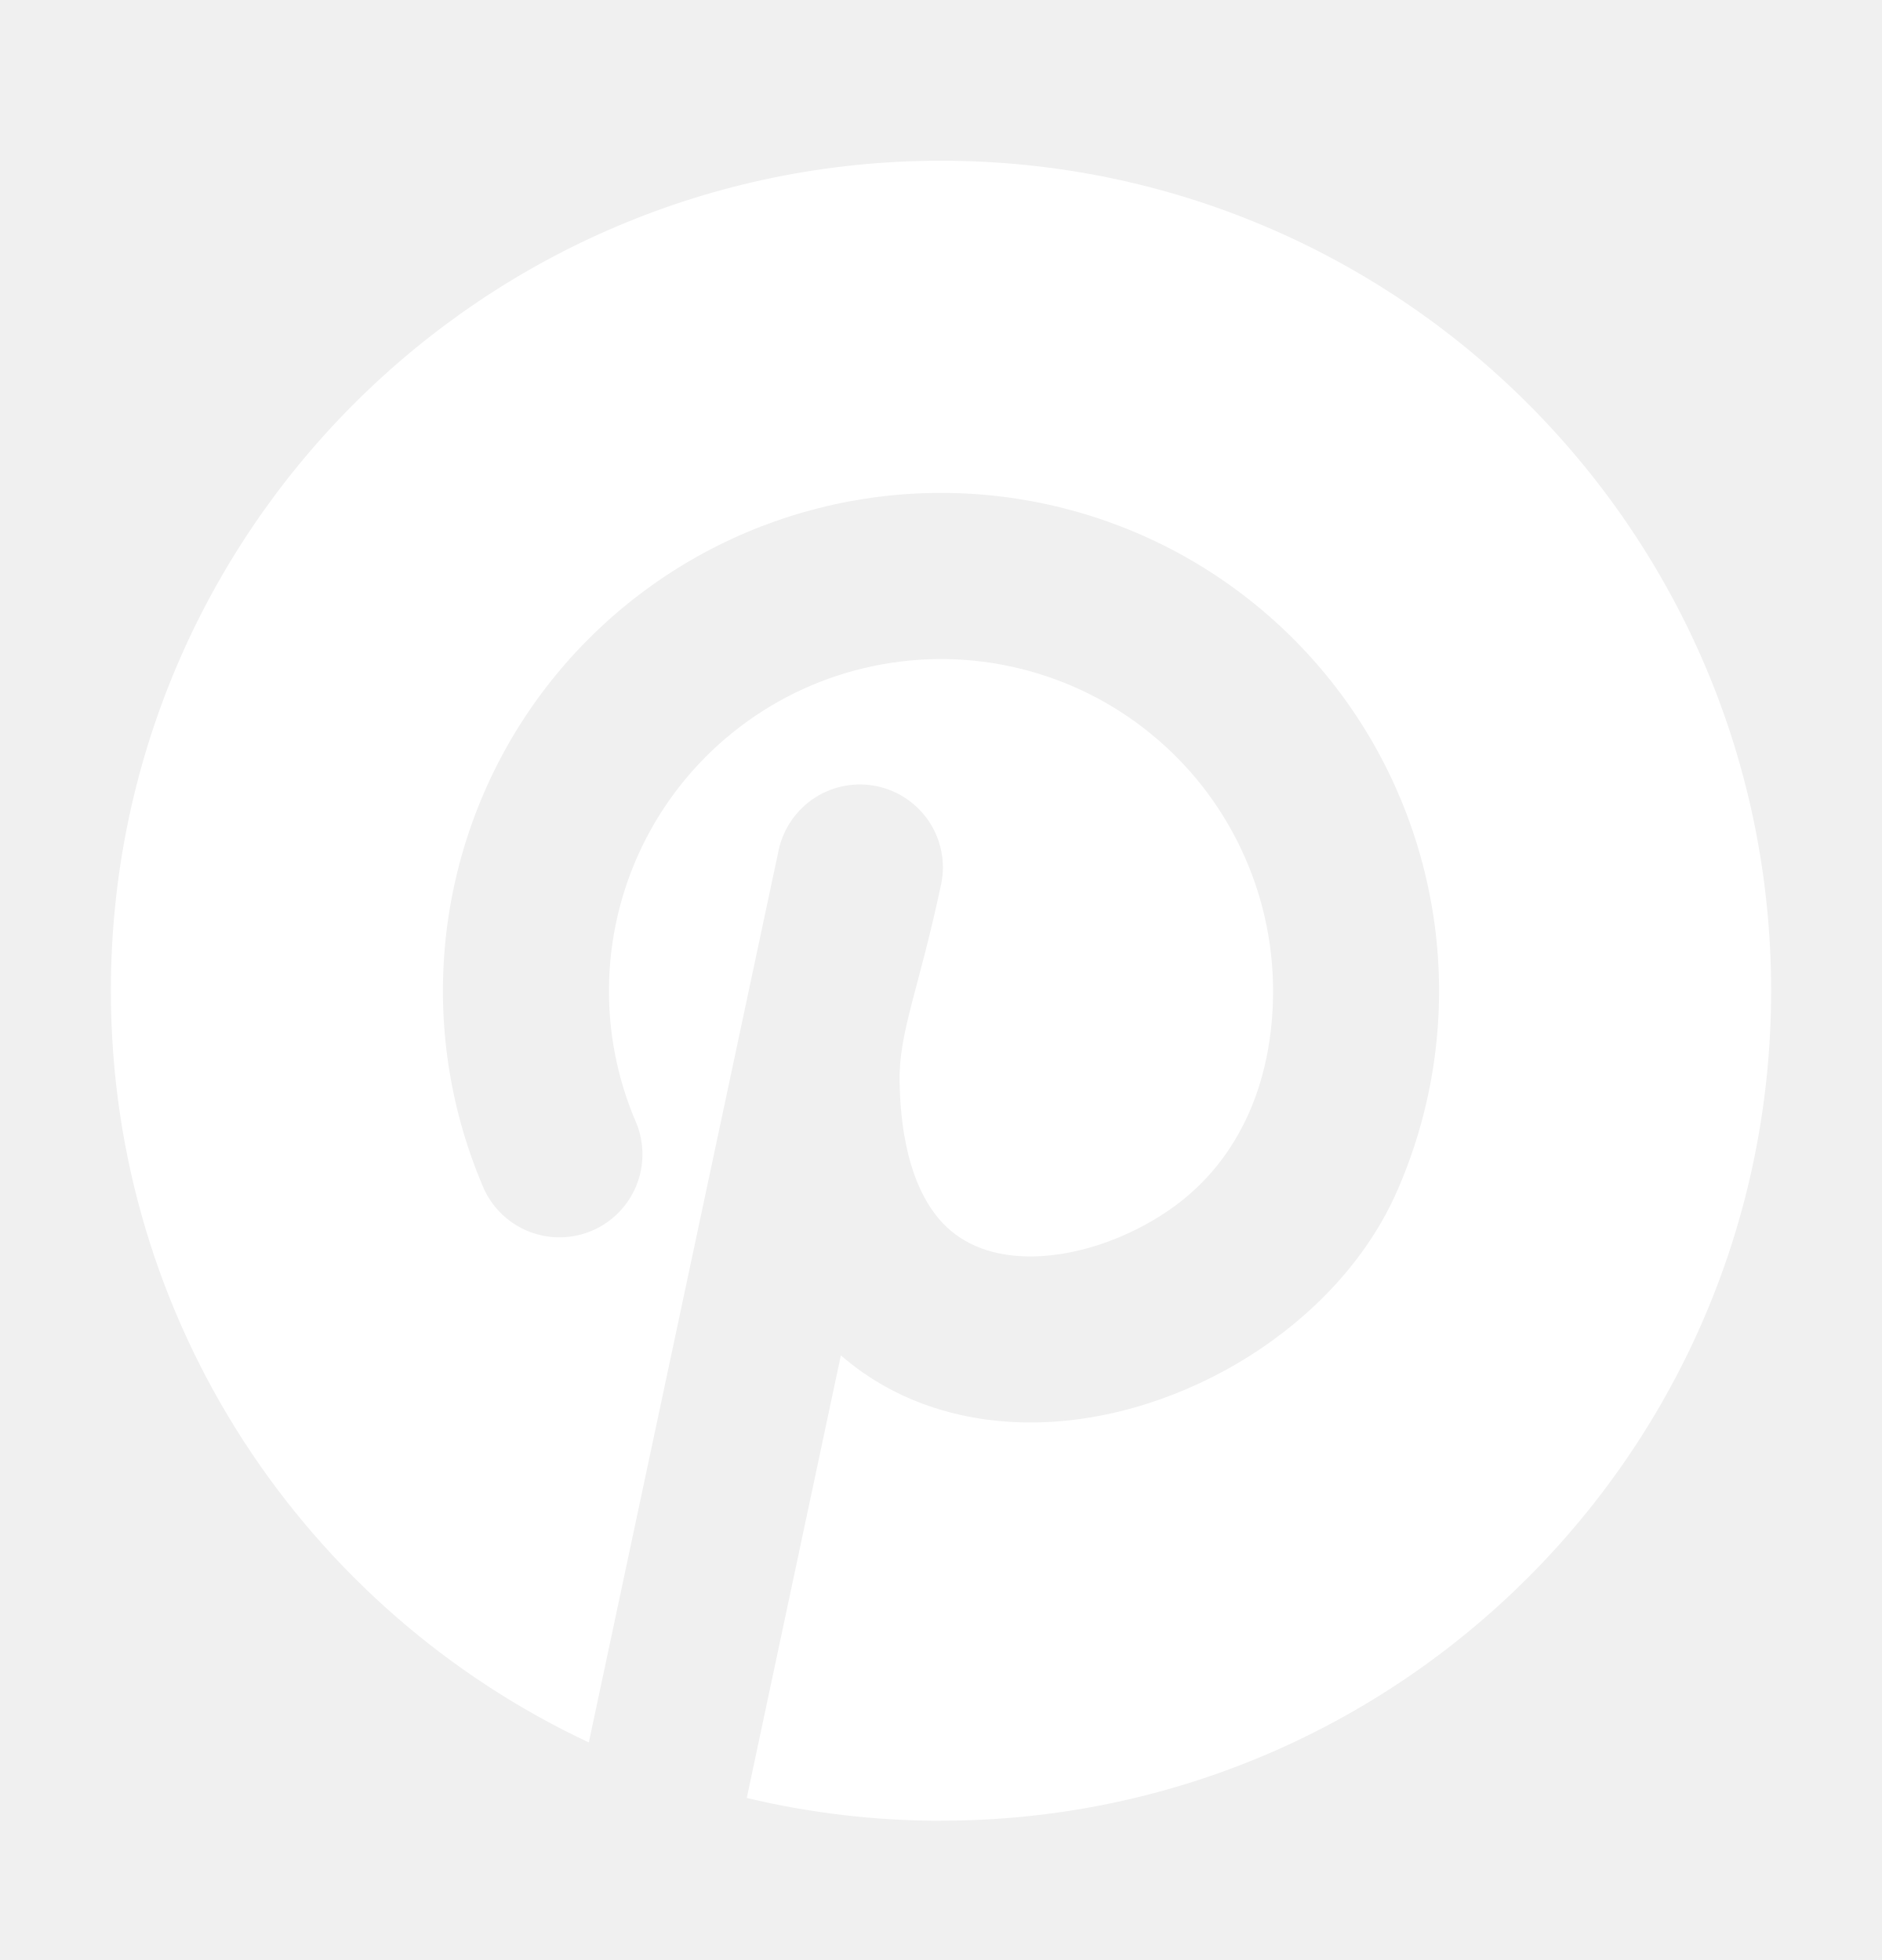
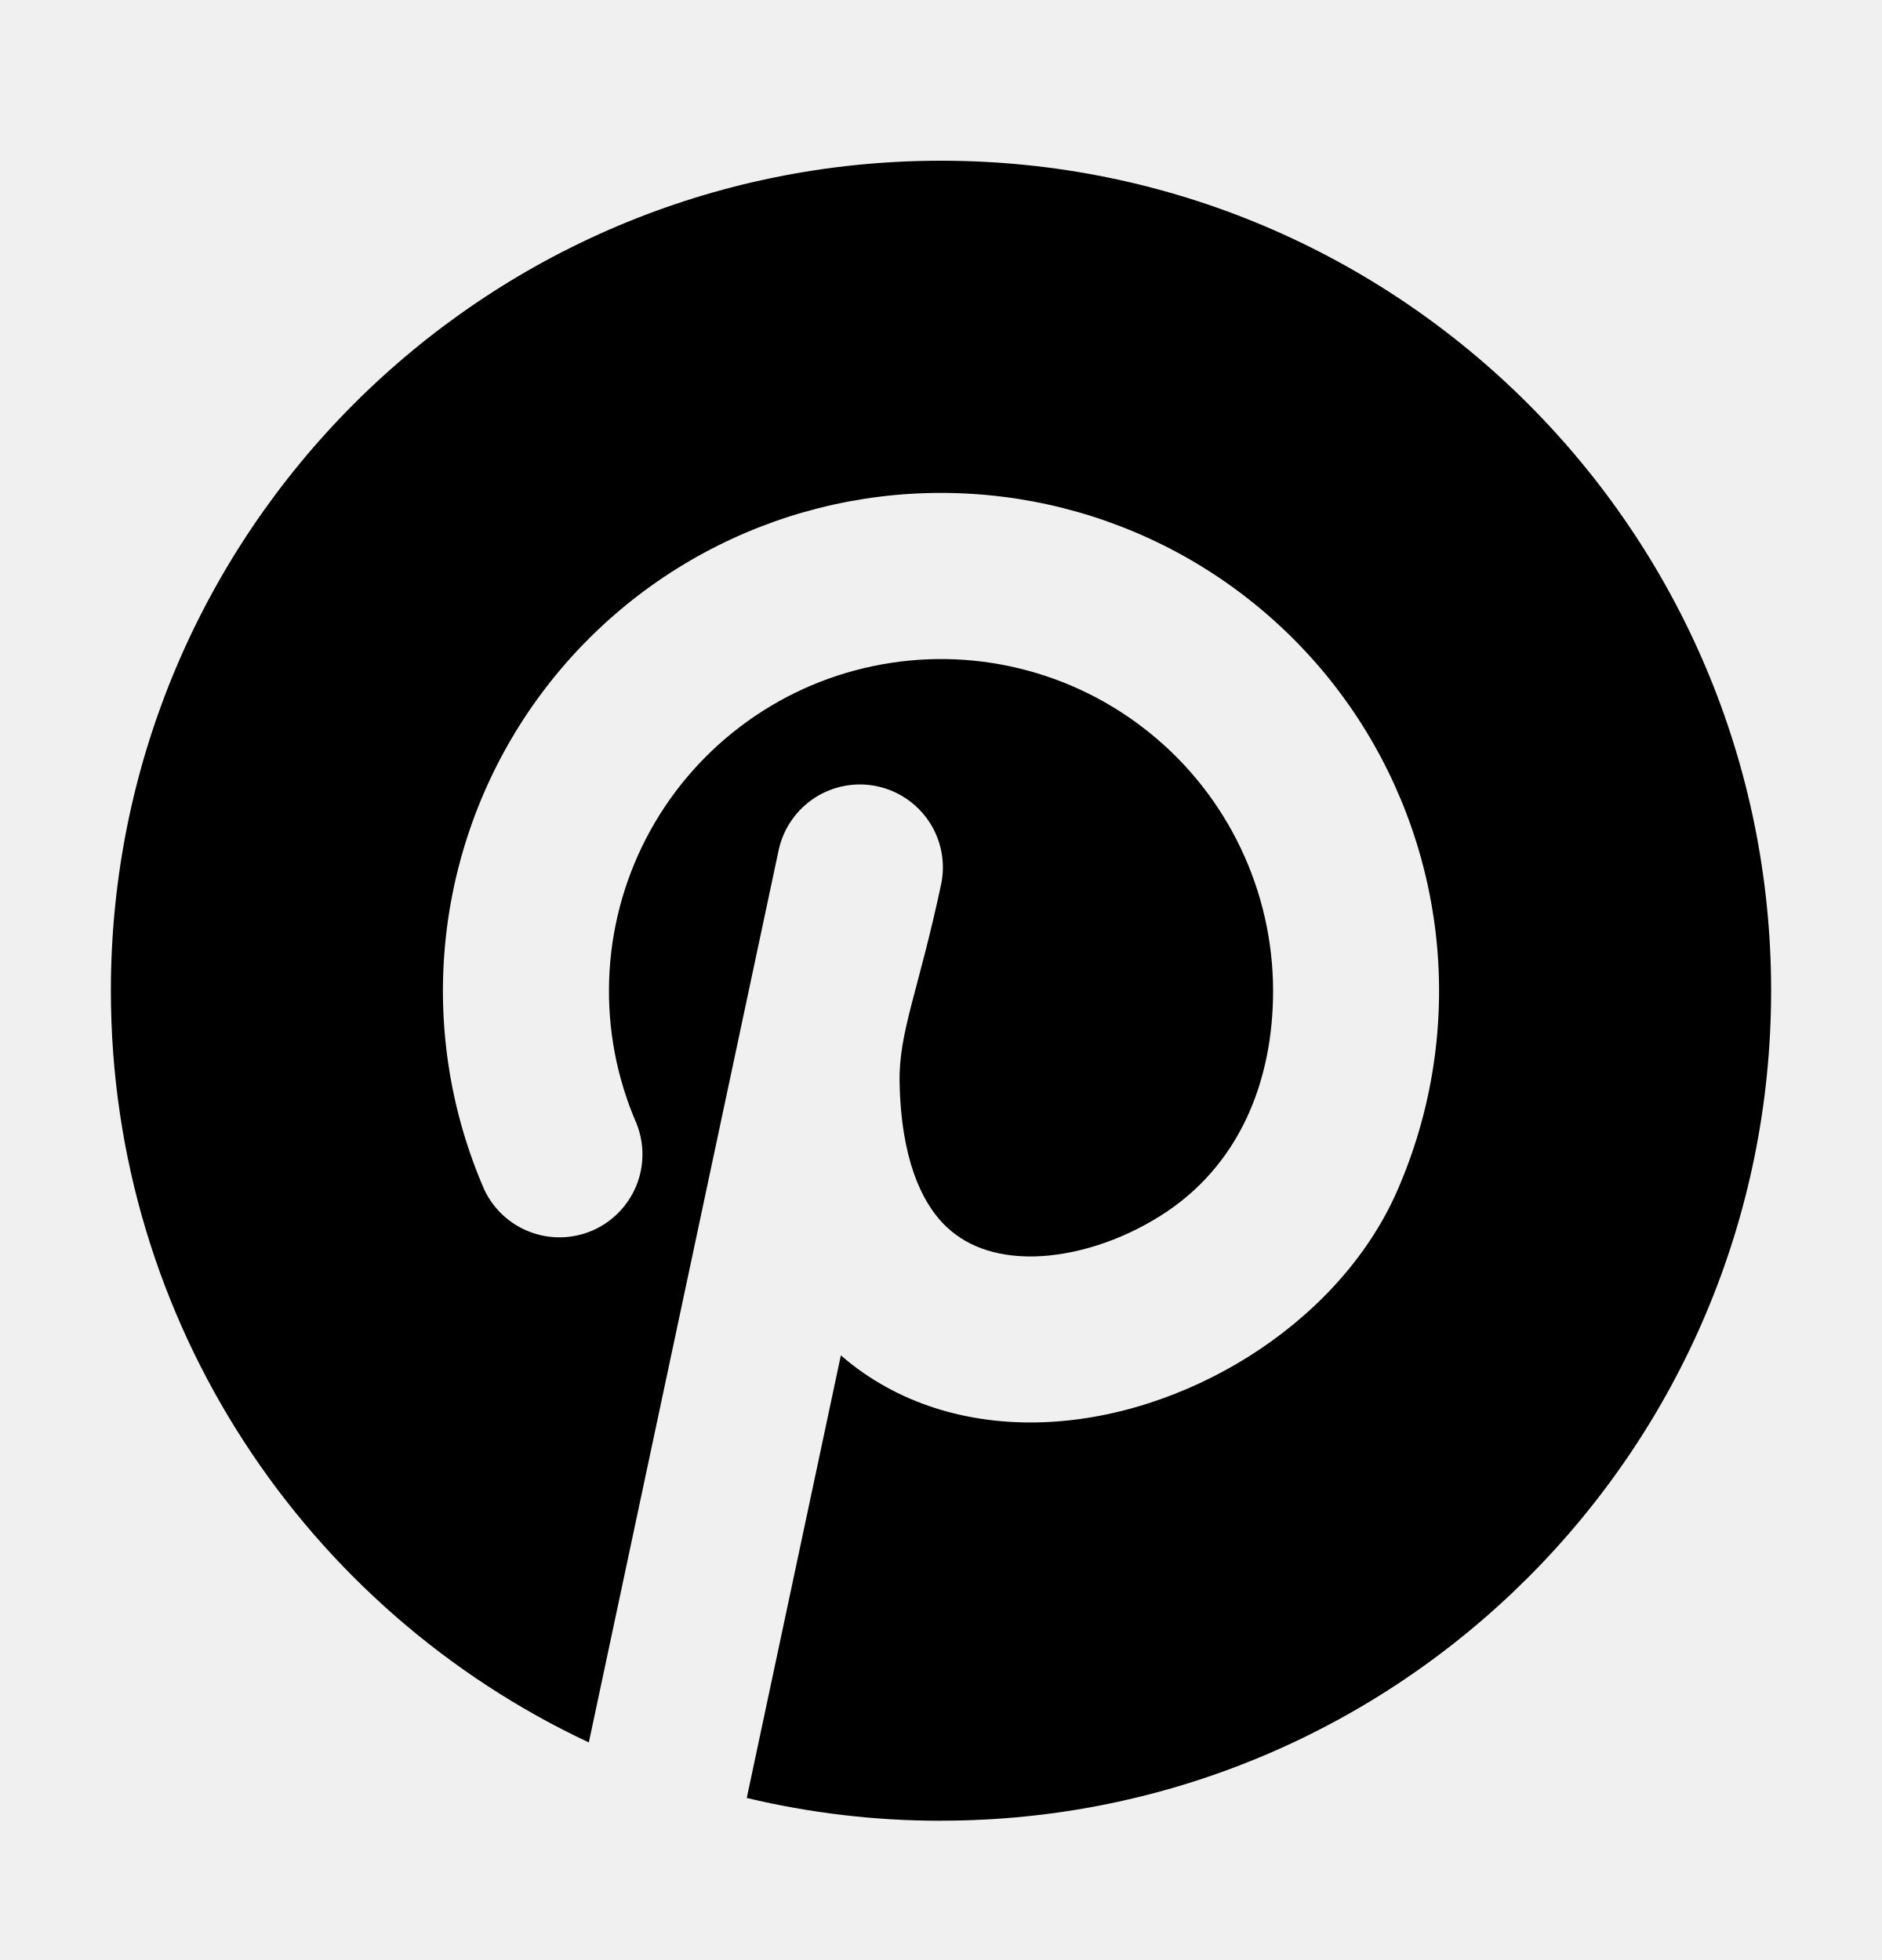
<svg xmlns="http://www.w3.org/2000/svg" width="24" height="25" viewBox="0 0 24 25" fill="none">
-   <path d="M12 23.223C17.847 23.223 22.586 18.483 22.586 12.636C22.586 6.789 17.847 2.05 12 2.05C6.153 2.05 1.414 6.789 1.414 12.636C1.414 16.877 3.908 20.536 7.509 22.225L9.933 10.828C9.996 10.557 10.162 10.322 10.396 10.172C10.63 10.023 10.914 9.971 11.186 10.029C11.457 10.087 11.695 10.249 11.849 10.481C12.002 10.713 12.058 10.996 12.004 11.268C11.714 12.636 11.46 13.165 11.472 13.801C11.49 14.796 11.761 15.327 12.023 15.602C12.291 15.883 12.678 16.034 13.182 16.026C13.698 16.015 14.281 15.834 14.798 15.508C15.803 14.877 16.235 13.795 16.235 12.636C16.234 12.007 16.093 11.386 15.822 10.818C15.551 10.25 15.158 9.75 14.669 9.354C14.181 8.957 13.61 8.674 12.999 8.526C12.387 8.377 11.751 8.367 11.135 8.496C10.519 8.624 9.94 8.888 9.439 9.269C8.938 9.649 8.528 10.136 8.239 10.695C7.95 11.254 7.789 11.87 7.768 12.499C7.747 13.128 7.866 13.753 8.117 14.33C8.219 14.585 8.218 14.871 8.114 15.125C8.009 15.38 7.81 15.584 7.558 15.694C7.306 15.804 7.021 15.812 6.763 15.715C6.505 15.619 6.295 15.425 6.177 15.177C5.756 14.21 5.582 13.154 5.671 12.103C5.76 11.053 6.109 10.04 6.686 9.158C7.264 8.276 8.052 7.552 8.98 7.05C9.908 6.549 10.945 6.287 12 6.287C13.054 6.287 14.092 6.549 15.02 7.05C15.948 7.552 16.736 8.276 17.314 9.158C17.891 10.04 18.24 11.053 18.329 12.103C18.418 13.154 18.244 14.21 17.823 15.177C17.433 16.075 16.721 16.801 15.925 17.302C15.126 17.804 14.171 18.126 13.221 18.143C12.354 18.159 11.45 17.919 10.723 17.288L9.523 22.933C10.317 23.123 11.147 23.224 11.999 23.224L12 23.223Z" fill="white" style="fill:white;fill-opacity:1;" />
+   <path d="M12 23.223C17.847 23.223 22.586 18.483 22.586 12.636C22.586 6.789 17.847 2.05 12 2.05C6.153 2.05 1.414 6.789 1.414 12.636C1.414 16.877 3.908 20.536 7.509 22.225L9.933 10.828C9.996 10.557 10.162 10.322 10.396 10.172C10.63 10.023 10.914 9.971 11.186 10.029C11.457 10.087 11.695 10.249 11.849 10.481C12.002 10.713 12.058 10.996 12.004 11.268C11.714 12.636 11.46 13.165 11.472 13.801C11.49 14.796 11.761 15.327 12.023 15.602C12.291 15.883 12.678 16.034 13.182 16.026C13.698 16.015 14.281 15.834 14.798 15.508C15.803 14.877 16.235 13.795 16.235 12.636C16.234 12.007 16.093 11.386 15.822 10.818C15.551 10.25 15.158 9.75 14.669 9.354C14.181 8.957 13.61 8.674 12.999 8.526C12.387 8.377 11.751 8.367 11.135 8.496C10.519 8.624 9.94 8.888 9.439 9.269C8.938 9.649 8.528 10.136 8.239 10.695C7.95 11.254 7.789 11.87 7.768 12.499C7.747 13.128 7.866 13.753 8.117 14.33C8.219 14.585 8.218 14.871 8.114 15.125C8.009 15.38 7.81 15.584 7.558 15.694C7.306 15.804 7.021 15.812 6.763 15.715C6.505 15.619 6.295 15.425 6.177 15.177C5.756 14.21 5.582 13.154 5.671 12.103C5.76 11.053 6.109 10.04 6.686 9.158C7.264 8.276 8.052 7.552 8.98 7.05C9.908 6.549 10.945 6.287 12 6.287C13.054 6.287 14.092 6.549 15.02 7.05C15.948 7.552 16.736 8.276 17.314 9.158C17.891 10.04 18.24 11.053 18.329 12.103C18.418 13.154 18.244 14.21 17.823 15.177C17.433 16.075 16.721 16.801 15.925 17.302C15.126 17.804 14.171 18.126 13.221 18.143C12.354 18.159 11.45 17.919 10.723 17.288L9.523 22.933C10.317 23.123 11.147 23.224 11.999 23.224L12 23.223Z" fill="currentColor" />
</svg>
